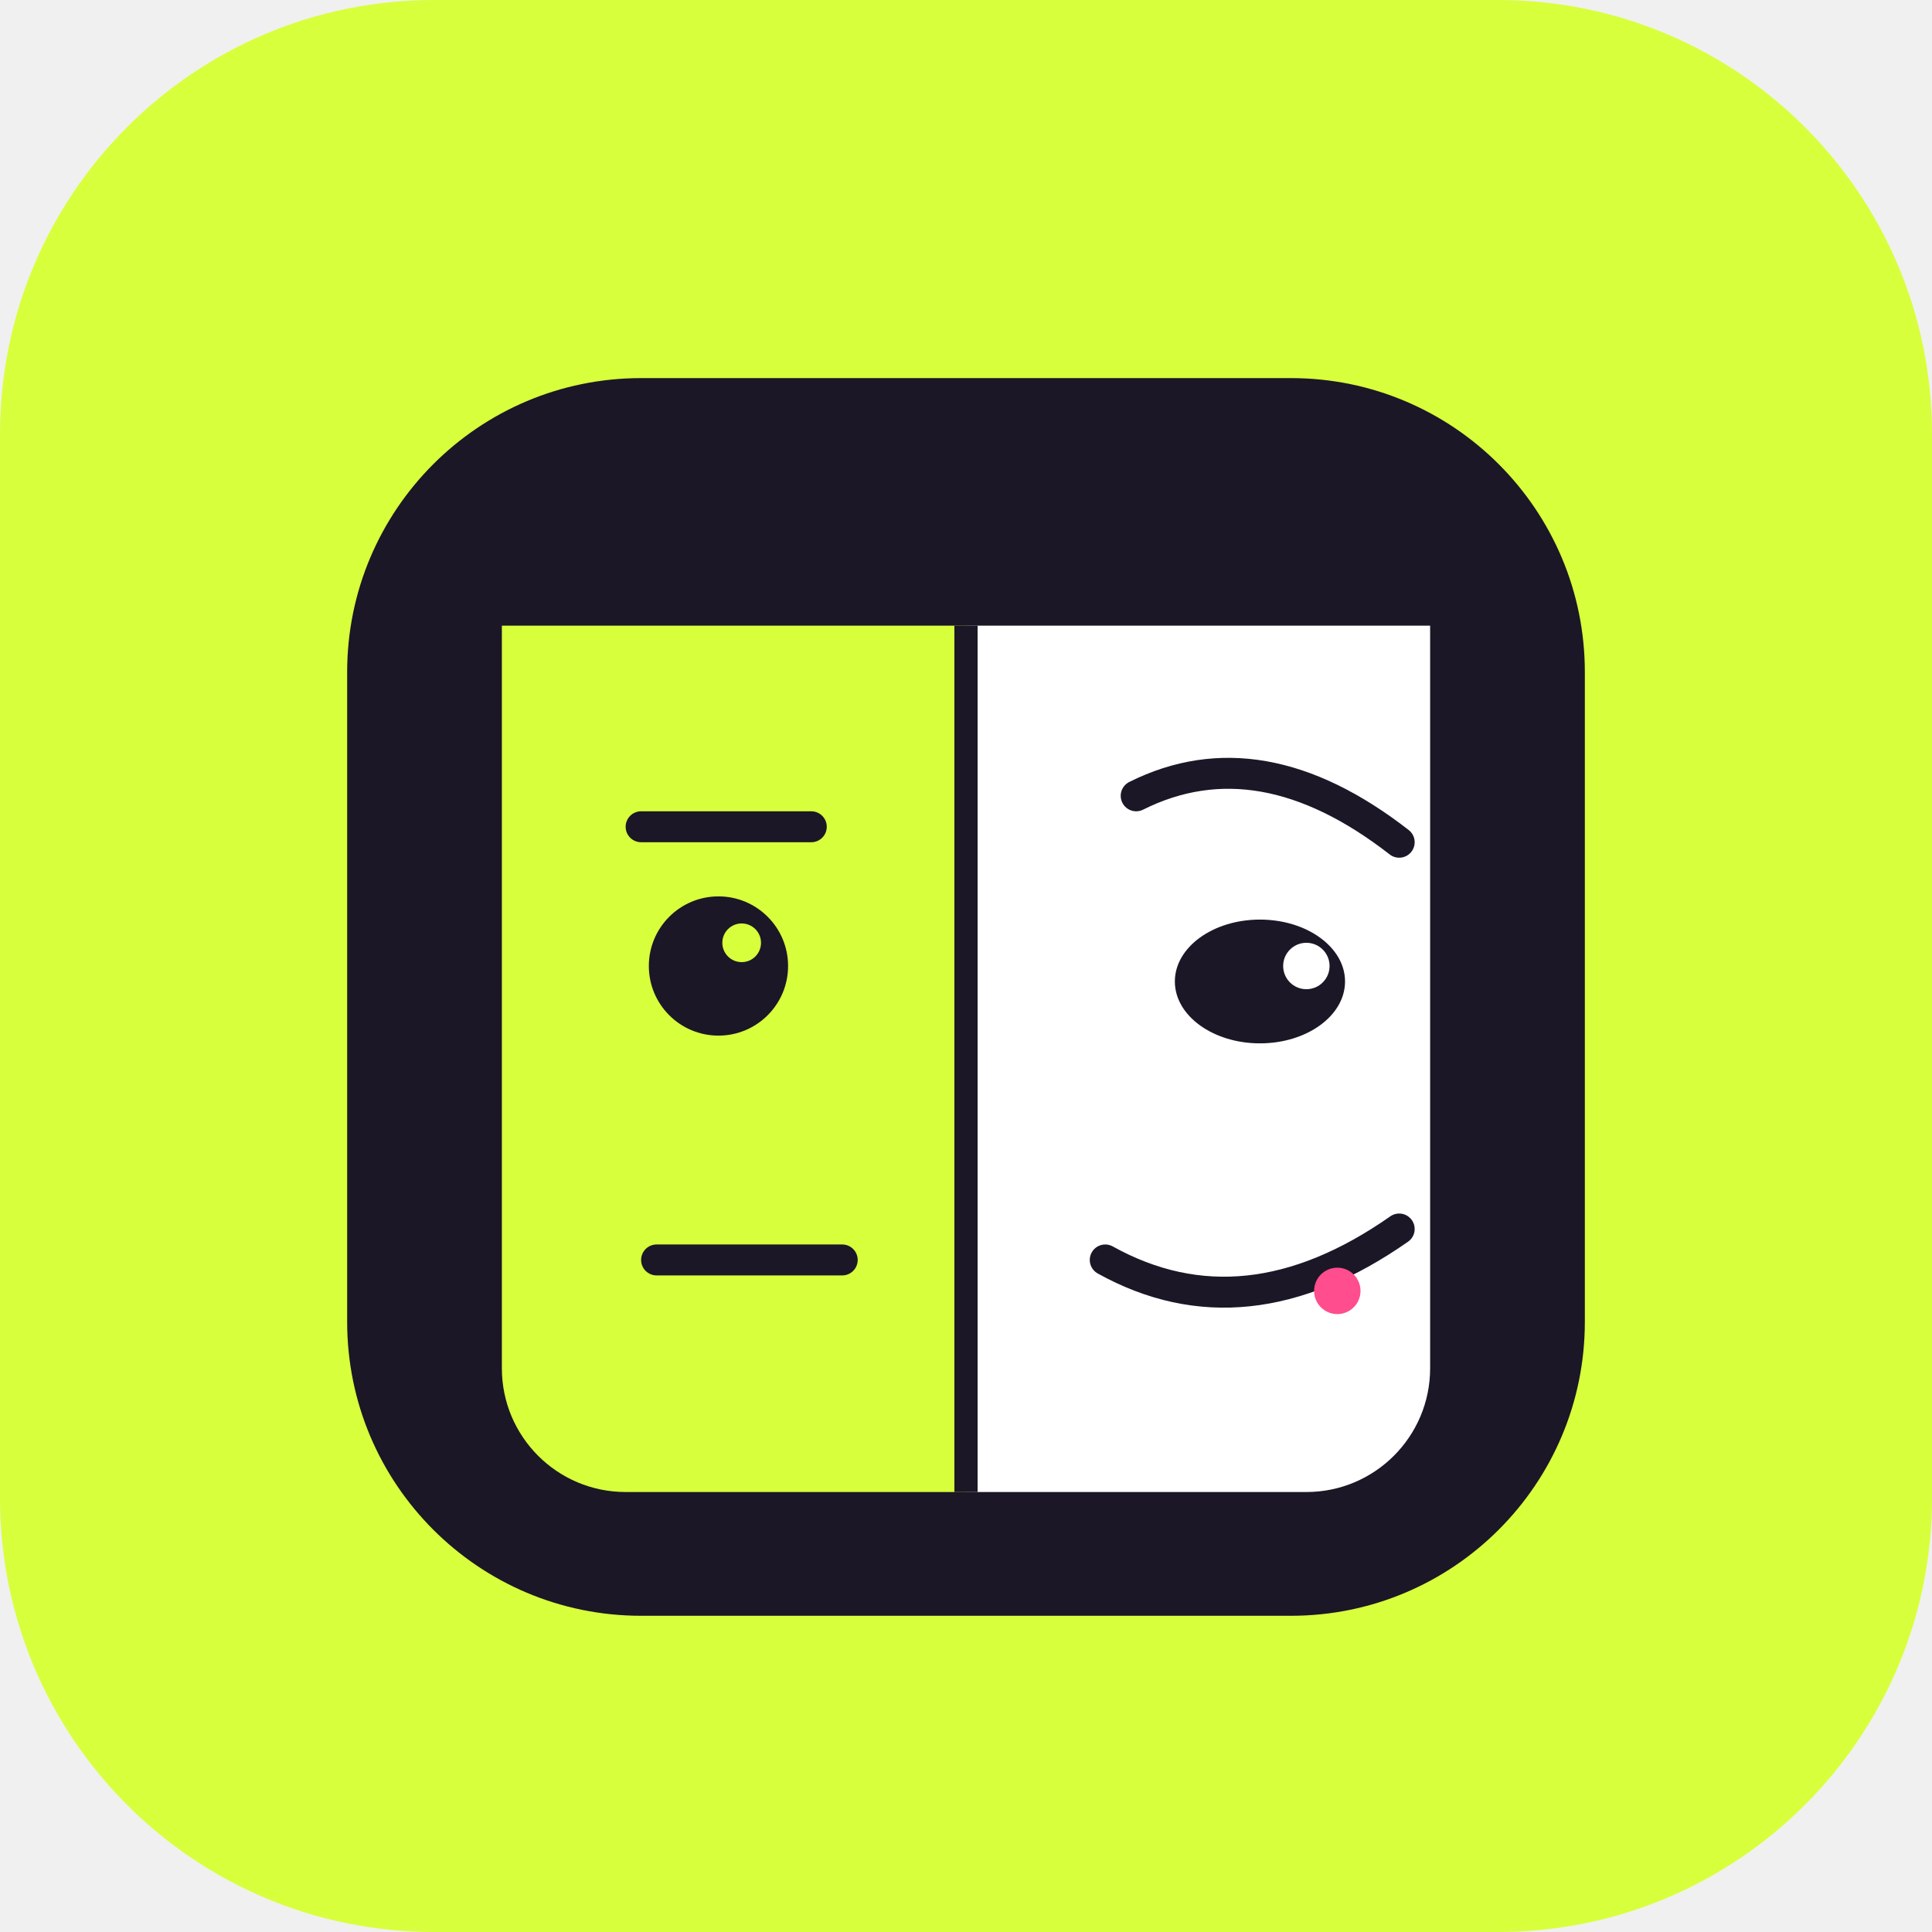
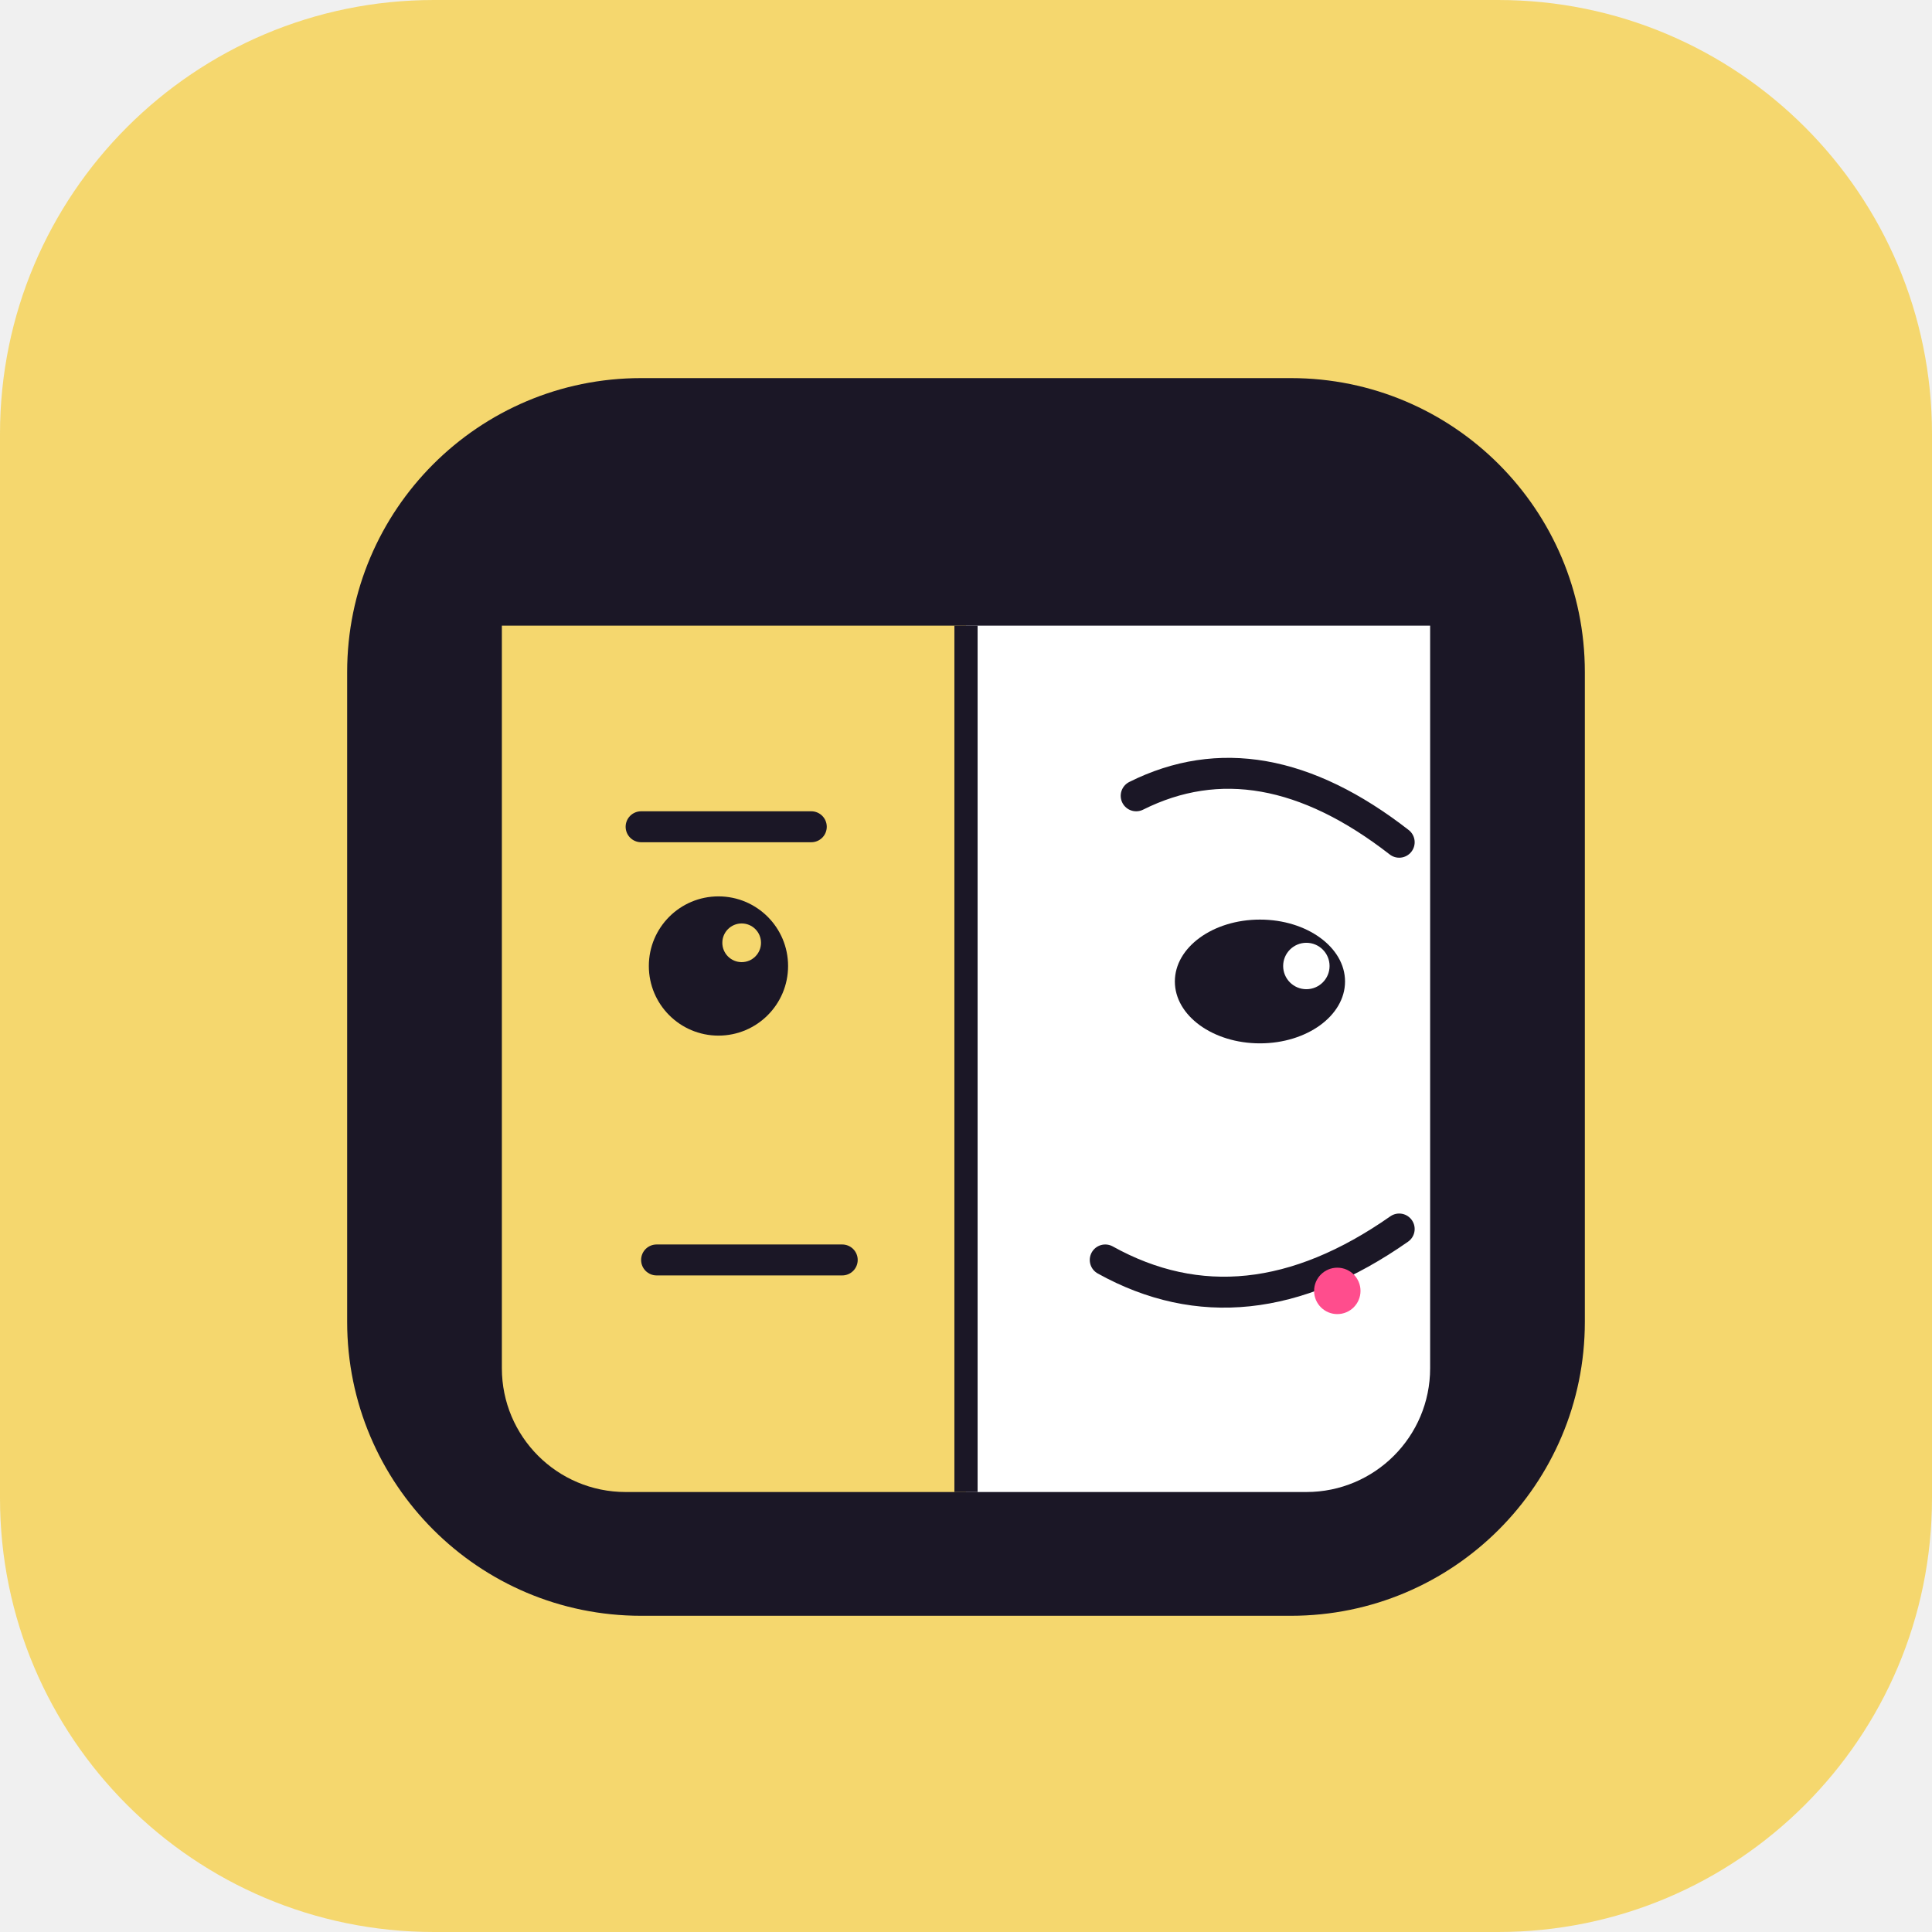
<svg xmlns="http://www.w3.org/2000/svg" viewBox="0 0 1024 1024" width="1024" height="1024">
-   <rect width="1024" height="1024" rx="230" fill="#D8FF3C" />
+   <rect width="1024" height="1024" rx="230" fill="#F5D76E" />
  <g transform="translate(102 102) scale(4.1)">
    <rect x="20" y="24" width="160" height="160" rx="38" fill="#1B1726" />
-     <path d="M 40 56 H 100 V 168 H 56 a 16 16 0 0 1 -16 -16 Z" fill="#D8FF3C" />
+     <path d="M 40 56 H 100 V 168 H 56 a 16 16 0 0 1 -16 -16 Z" fill="#F5D76E" />
    <path d="M 100 56 H 160 V 152 a 16 16 0 0 1 -16 16 H 100 Z" fill="#FFFFFF" />
    <line x1="100" y1="56" x2="100" y2="168" stroke="#1B1726" stroke-width="3" />
    <circle cx="68" cy="100" r="9" fill="#1B1726" />
-     <circle cx="71" cy="97" r="2.5" fill="#D8FF3C" />
+     <circle cx="71" cy="97" r="2.5" fill="#F5D76E" />
    <path d="M 58 82 L 80 82" stroke="#1B1726" stroke-width="4" stroke-linecap="round" />
    <path d="M 60 138 Q 76 138 84 138" stroke="#1B1726" stroke-width="4" stroke-linecap="round" fill="none" />
    <ellipse cx="138" cy="102" rx="11" ry="8" fill="#1B1726" />
    <circle cx="144" cy="100" r="3" fill="#FFFFFF" />
    <path d="M 122 78 Q 138 70 156 84" stroke="#1B1726" stroke-width="4" stroke-linecap="round" fill="none" />
    <path d="M 118 138 Q 136 148 156 134" stroke="#1B1726" stroke-width="4" stroke-linecap="round" fill="none" />
    <circle cx="148" cy="142" r="3" fill="#FF4D8D" />
  </g>
</svg>
